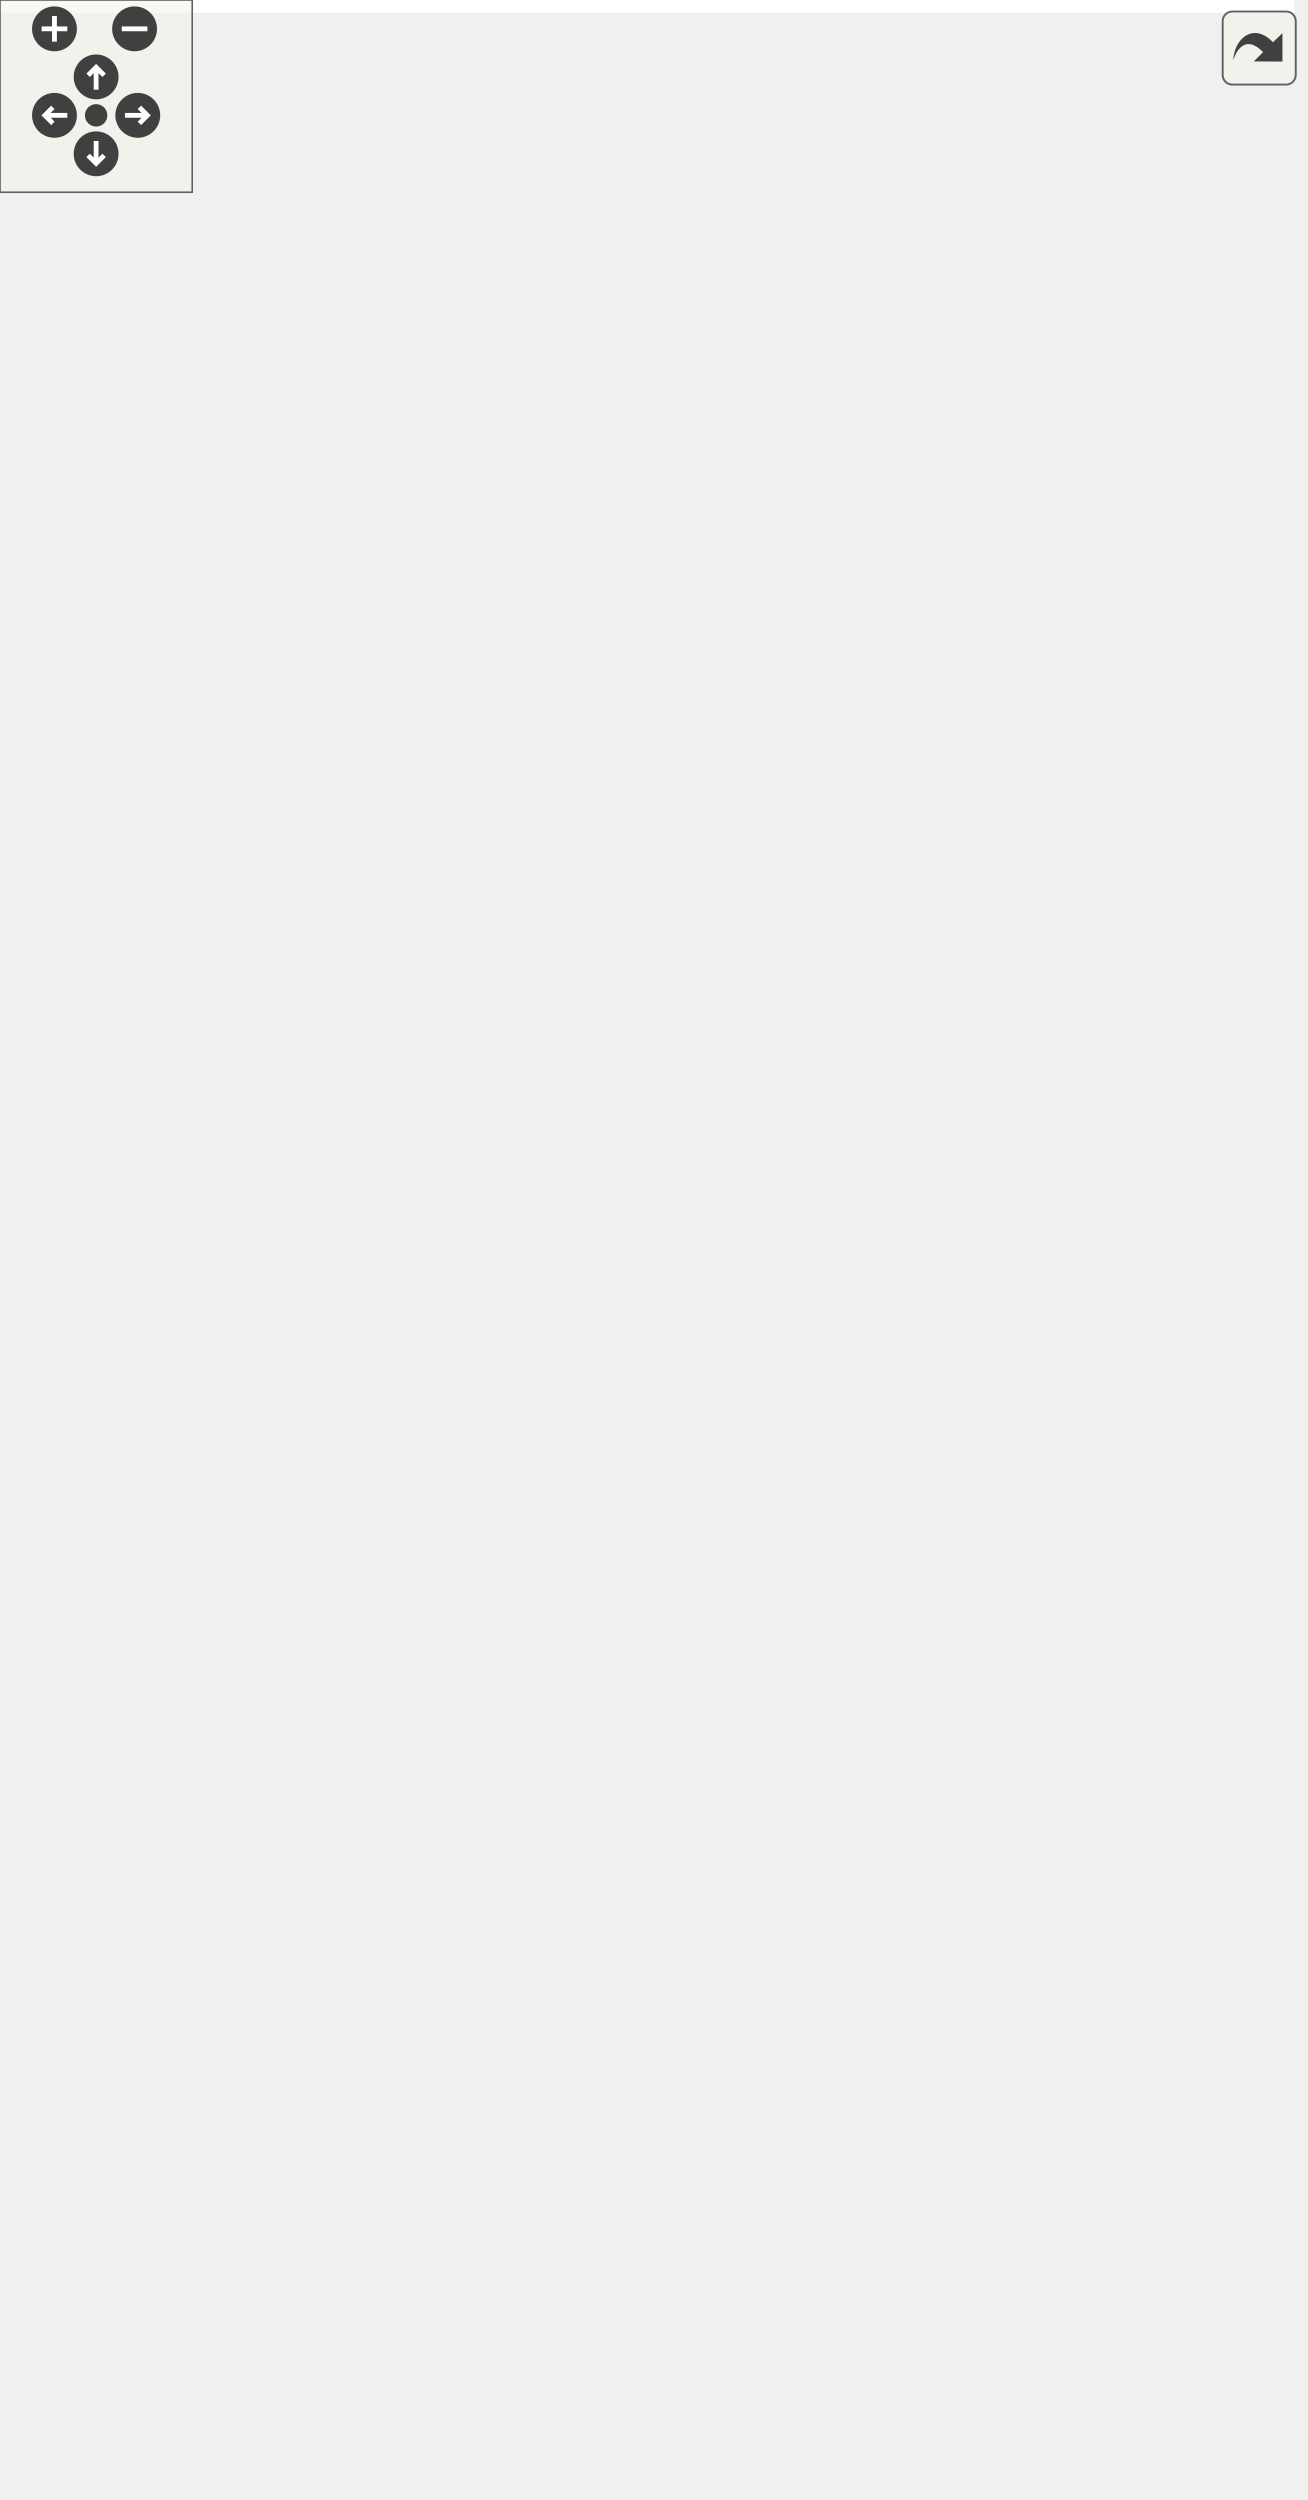
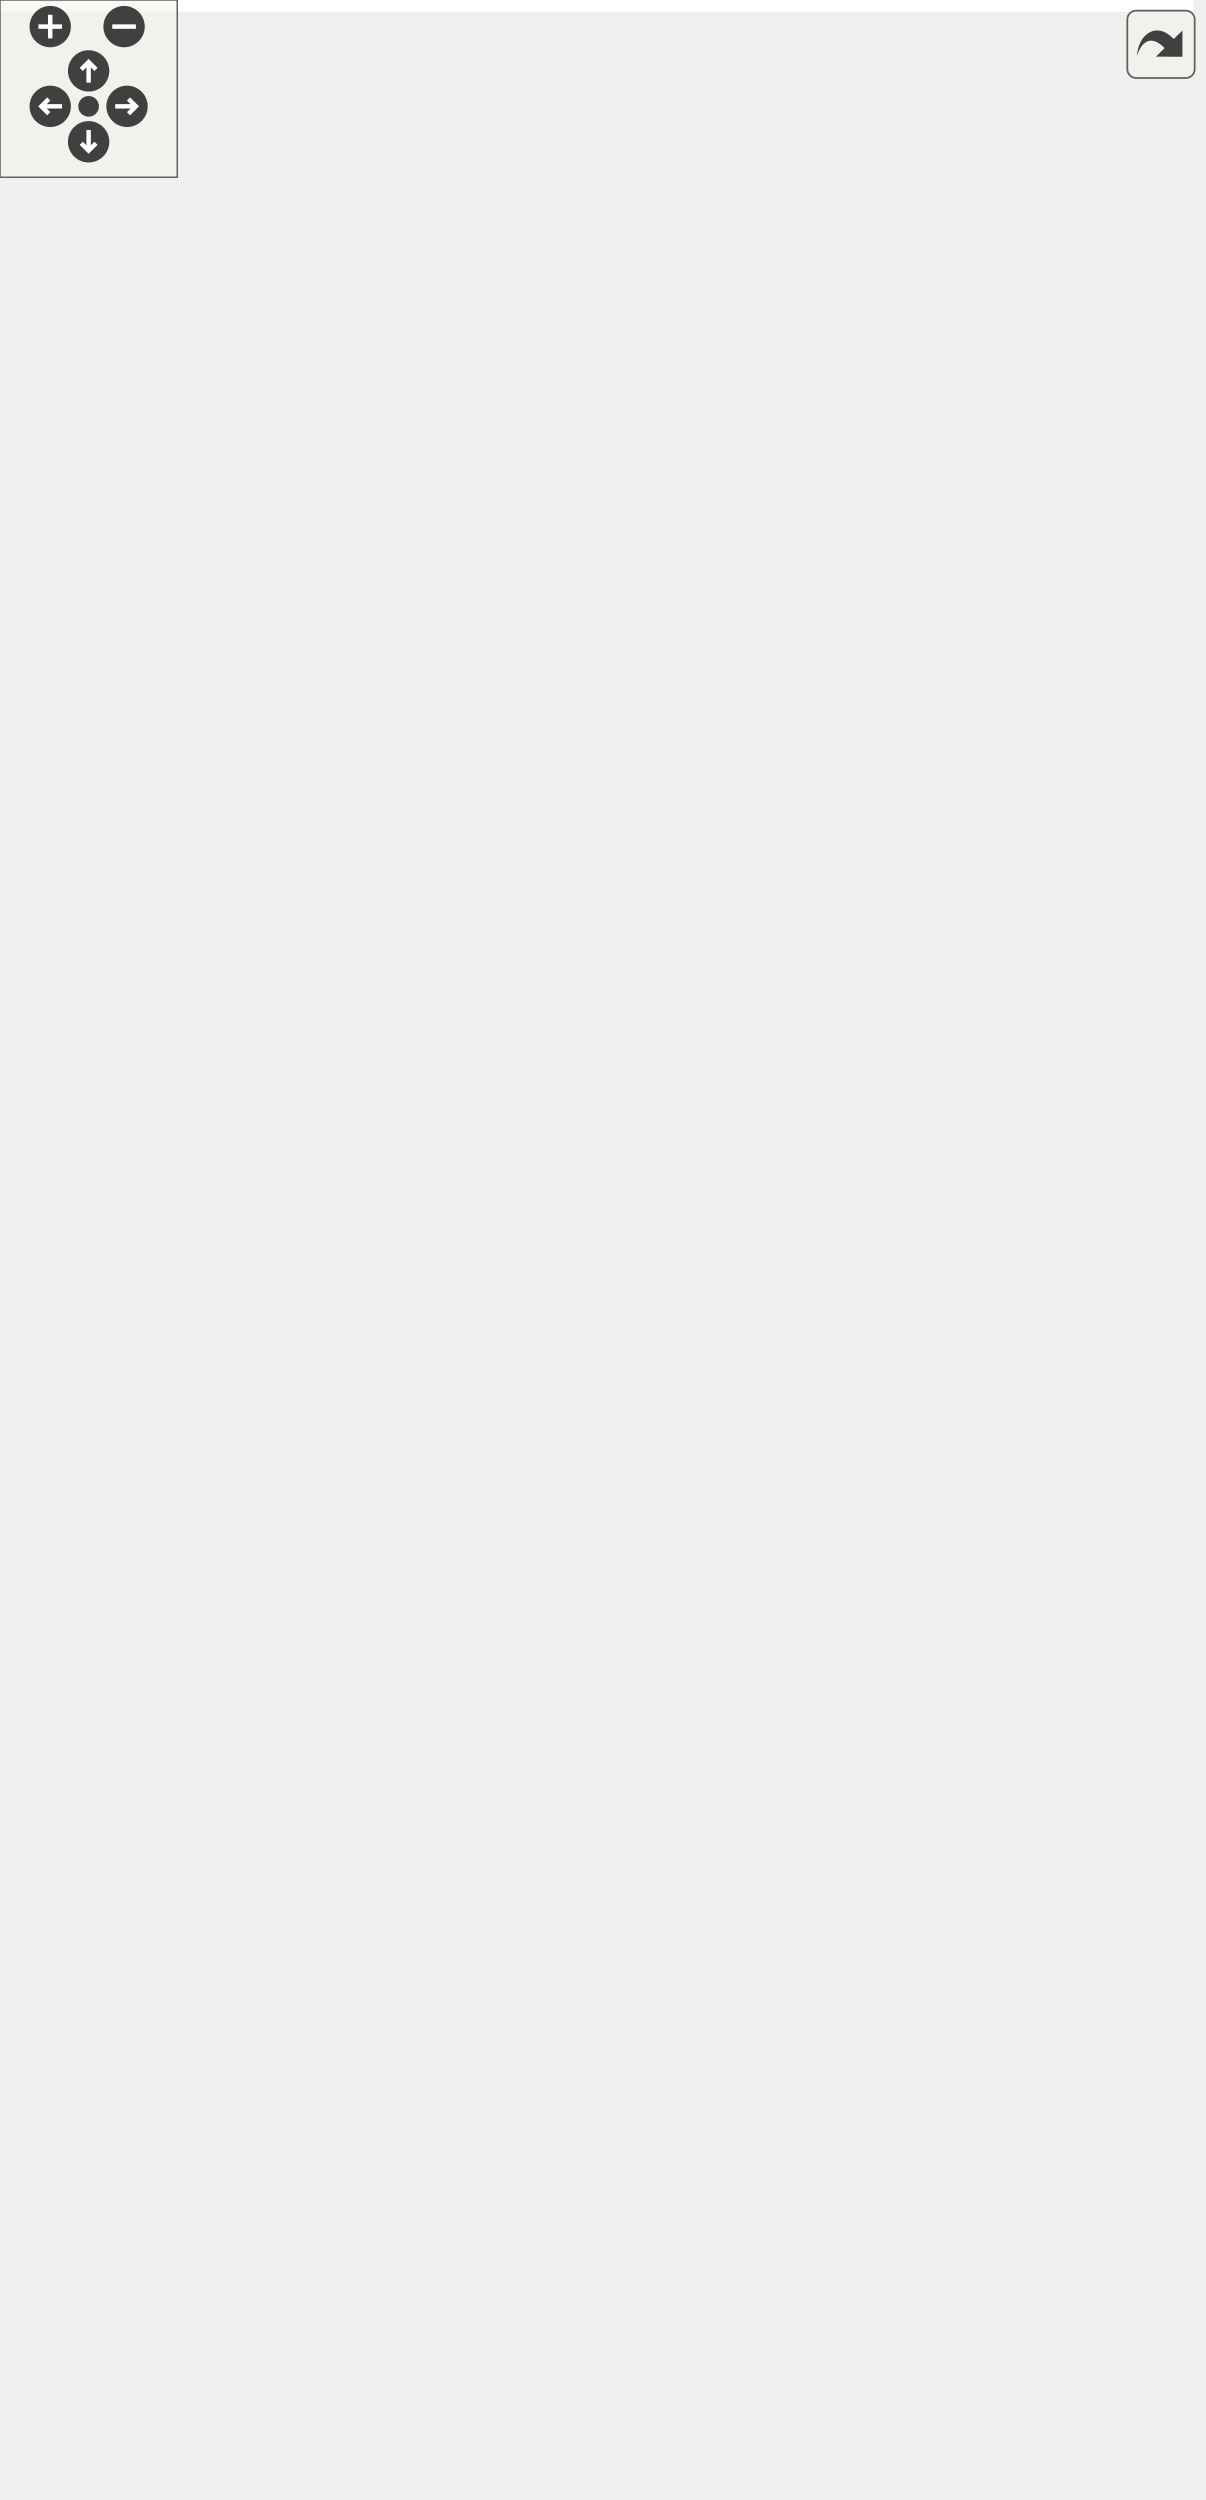
<svg xmlns="http://www.w3.org/2000/svg" xmlns:xlink="http://www.w3.org/1999/xlink" id="main" version="1.1" xml:space="preserve">
  <style type="text/css">
.edge:hover path { stroke: red; }
.edge:hover polygon { stroke: red; fill: red; }
</style>
  <defs>
    <circle id="rim" cx="0" cy="0" r="7" />
    <circle id="rim2" cx="0" cy="0" r="3.5" />
    <g id="zoomPlus">
      <use xlink:href="#rim" fill="#404040">
        <set attributeName="fill" to="#808080" begin="zoomplus.mouseover" end="zoomplus.mouseout" />
      </use>
      <path d="M-4,0h8M0,-4v8" fill="none" stroke="white" stroke-width="1.5" pointer-events="none" />
    </g>
    <g id="zoomMin">
      <use xlink:href="#rim" fill="#404040">
        <set attributeName="fill" to="#808080" begin="zoomminus.mouseover" end="zoomminus.mouseout" />
      </use>
      <path d="M-4,0h8" fill="none" stroke="white" stroke-width="1.5" pointer-events="none" />
    </g>
    <g id="dirArrow">
      <path fill="none" stroke="white" stroke-width="1.5" d="M0,-3.0v7 M-2.5,-0.5L0,-3.0L2.5,-0.5" />
    </g>
    <g id="resetDef">
      <use xlink:href="#rim2" fill="#404040">
        <set attributeName="fill" to="#808080" begin="reset.mouseover" end="reset.mouseout" />
      </use>
    </g>
  </defs>
  <svg id="graph" class="graph">
    <g id="viewport">
-       <polygon fill="white" stroke="none" points="-4,4 -4,-720 404,-720 404,4 -4,4" />
+       <polygon fill="white" stroke="none" points="-4,4 -4,-786 404,-786 404,4 -4,4" />
      <g id="node1" class="node">
        <g id="a_node1">
          <a xlink:title="Store a scalar for each vertex on an existing MeshFilter.mesh">
            <polygon fill="#bfbfbf" stroke="black" points="72,-0.5 72,-112.5 233,-112.5 233,-0.5 72,-0.5" />
            <text text-anchor="start" x="80" y="-100.5" font-family="Courier New" font-size="10.00">C2M2.Simulation.Samples.</text>
            <text text-anchor="middle" x="152.5" y="-89.5" font-family="Courier New" font-size="10.00">MeshSimulation</text>
            <polyline fill="none" stroke="black" points="72,-82.5 233,-82.5 " />
            <text text-anchor="start" x="80" y="-70.5" font-family="Courier New" font-size="10.00">- scalars</text>
            <polyline fill="none" stroke="black" points="72,-63.5 233,-63.5 " />
-             <text text-anchor="start" x="80" y="-51.5" font-family="Courier New" font-size="10.00">+ GetValues()</text>
-             <text text-anchor="start" x="80" y="-40.5" font-family="Courier New" font-size="10.00">+ SetValues()</text>
-             <text text-anchor="start" x="80" y="-29.5" font-family="Courier New" font-size="10.00"># Solve()</text>
-             <text text-anchor="start" x="80" y="-18.5" font-family="Courier New" font-size="10.00"># ReadData()</text>
+             <text text-anchor="start" x="80" y="-51.5" font-family="Courier New" font-size="10.00">+ GetSimulationTime()</text>
+             <text text-anchor="start" x="80" y="-40.5" font-family="Courier New" font-size="10.00">+ GetValues()</text>
+             <text text-anchor="start" x="80" y="-29.5" font-family="Courier New" font-size="10.00">+ SetValues()</text>
+             <text text-anchor="start" x="80" y="-18.5" font-family="Courier New" font-size="10.00"># Solve()</text>
            <text text-anchor="start" x="80" y="-7.5" font-family="Courier New" font-size="10.00"># BuildVisualization()</text>
          </a>
        </g>
      </g>
      <g id="node2" class="node">
        <g id="a_node2">
          <a xlink:href="../../d6/d2d/class_c2_m2_1_1_simulation_1_1_mesh_simulation.html" target="_top" xlink:title="Simulation of type double[] for visualizing scalar fields on mesh surfaces">
-             <polygon fill="white" stroke="black" points="66,-150.5 66,-295.5 239,-295.5 239,-150.5 66,-150.5" />
-             <text text-anchor="middle" x="152.5" y="-283.5" font-family="Courier New" font-size="10.00">Simulation::MeshSimulation</text>
-             <polyline fill="none" stroke="black" points="66,-276.5 239,-276.5 " />
-             <text text-anchor="start" x="74" y="-264.5" font-family="Courier New" font-size="10.00">+ gradient</text>
-             <text text-anchor="start" x="74" y="-253.5" font-family="Courier New" font-size="10.00">+ globalMax</text>
-             <text text-anchor="start" x="74" y="-242.5" font-family="Courier New" font-size="10.00">+ globalMin</text>
-             <text text-anchor="start" x="74" y="-231.5" font-family="Courier New" font-size="10.00">+ colorLUT</text>
-             <text text-anchor="start" x="74" y="-220.5" font-family="Courier New" font-size="10.00"># colliderMesh</text>
+             <polygon fill="white" stroke="black" points="66,-150.5 66,-328.5 239,-328.5 239,-150.5 66,-150.5" />
+             <text text-anchor="middle" x="152.5" y="-316.5" font-family="Courier New" font-size="10.00">Simulation::MeshSimulation</text>
+             <polyline fill="none" stroke="black" points="66,-309.5 239,-309.5 " />
+             <text text-anchor="start" x="74" y="-297.5" font-family="Courier New" font-size="10.00">+ gradient</text>
+             <text text-anchor="start" x="74" y="-286.5" font-family="Courier New" font-size="10.00">+ globalMax</text>
+             <text text-anchor="start" x="74" y="-275.5" font-family="Courier New" font-size="10.00">+ globalMin</text>
+             <text text-anchor="start" x="74" y="-264.5" font-family="Courier New" font-size="10.00">+ colorLUT</text>
+             <text text-anchor="start" x="74" y="-253.5" font-family="Courier New" font-size="10.00">+ VisualMesh</text>
+             <text text-anchor="start" x="74" y="-242.5" font-family="Courier New" font-size="10.00">+ ColliderMesh</text>
+             <text text-anchor="start" x="74" y="-231.5" font-family="Courier New" font-size="10.00">- visualMesh</text>
+             <text text-anchor="start" x="74" y="-220.5" font-family="Courier New" font-size="10.00">- colliderMesh</text>
            <text text-anchor="start" x="74" y="-209.5" font-family="Courier New" font-size="10.00">- mf</text>
            <text text-anchor="start" x="74" y="-198.5" font-family="Courier New" font-size="10.00">- mr</text>
            <polyline fill="none" stroke="black" points="66,-191.5 239,-191.5 " />
            <text text-anchor="start" x="74" y="-179.5" font-family="Courier New" font-size="10.00"># UpdateVisualization()</text>
-             <text text-anchor="start" x="74" y="-168.5" font-family="Courier New" font-size="10.00"># OnAwake()</text>
+             <text text-anchor="start" x="74" y="-168.5" font-family="Courier New" font-size="10.00"># OnAwakePost()</text>
            <text text-anchor="start" x="74" y="-157.5" font-family="Courier New" font-size="10.00">- UpdateVisualization()</text>
          </a>
        </g>
      </g>
      <g id="edge1" class="edge">
-         <path fill="none" stroke="midnightblue" d="M152.5,-140.204C152.5,-130.852 152.5,-121.493 152.5,-112.609" />
-         <polygon fill="none" stroke="midnightblue" points="149,-140.326 152.5,-150.326 156,-140.326 149,-140.326" />
+         <path fill="none" stroke="midnightblue" d="M152.5,-140.147C152.5,-130.734 152.5,-121.436 152.5,-112.663" />
+         <polygon fill="none" stroke="midnightblue" points="149,-140.386 152.5,-150.386 156,-140.386 149,-140.386" />
      </g>
      <g id="node3" class="node">
        <g id="a_node3">
          <a xlink:href="../../db/d39/class_c2_m2_1_1_simulation_1_1_simulation.html" target="_top" xlink:title=" ">
-             <polygon fill="white" stroke="black" points="0,-343.5 0,-620.5 185,-620.5 185,-343.5 0,-343.5" />
-             <text text-anchor="start" x="8" y="-608.5" font-family="Courier New" font-size="10.00">Simulation&lt; double</text>
-             <text text-anchor="start" x="8" y="-597.5" font-family="Courier New" font-size="10.00">[], Mesh, VRRaycastableMesh,</text>
-             <text text-anchor="middle" x="92.5" y="-586.5" font-family="Courier New" font-size="10.00"> VRGrabbableMesh &gt;</text>
-             <polyline fill="none" stroke="black" points="0,-579.5 185,-579.5 " />
-             <text text-anchor="start" x="8" y="-567.5" font-family="Courier New" font-size="10.00">+ dryRun</text>
-             <text text-anchor="start" x="8" y="-556.5" font-family="Courier New" font-size="10.00">+ startOnAwake</text>
-             <text text-anchor="start" x="8" y="-545.5" font-family="Courier New" font-size="10.00">+ viz</text>
-             <text text-anchor="start" x="8" y="-534.5" font-family="Courier New" font-size="10.00"># mutex</text>
-             <text text-anchor="start" x="8" y="-523.5" font-family="Courier New" font-size="10.00">- solveThread</text>
-             <polyline fill="none" stroke="black" points="0,-516.5 185,-516.5 " />
-             <text text-anchor="start" x="8" y="-504.5" font-family="Courier New" font-size="10.00">+ GetValues()</text>
-             <text text-anchor="start" x="8" y="-493.5" font-family="Courier New" font-size="10.00">+ StartSimulation()</text>
-             <text text-anchor="start" x="8" y="-482.5" font-family="Courier New" font-size="10.00">+ StopSimulation()</text>
-             <text text-anchor="start" x="8" y="-471.5" font-family="Courier New" font-size="10.00">+ Awake()</text>
-             <text text-anchor="start" x="8" y="-460.5" font-family="Courier New" font-size="10.00">+ Start()</text>
-             <text text-anchor="start" x="8" y="-449.5" font-family="Courier New" font-size="10.00">+ Update()</text>
-             <text text-anchor="start" x="8" y="-438.5" font-family="Courier New" font-size="10.00"># BuildVisualization()</text>
-             <text text-anchor="start" x="8" y="-427.5" font-family="Courier New" font-size="10.00"># ReadData()</text>
-             <text text-anchor="start" x="8" y="-416.5" font-family="Courier New" font-size="10.00"># UpdateVisualization()</text>
-             <text text-anchor="start" x="8" y="-405.5" font-family="Courier New" font-size="10.00"># Solve()</text>
-             <text text-anchor="start" x="8" y="-394.5" font-family="Courier New" font-size="10.00"># OnAwake()</text>
-             <text text-anchor="start" x="8" y="-383.5" font-family="Courier New" font-size="10.00"># OnStart()</text>
-             <text text-anchor="start" x="8" y="-372.5" font-family="Courier New" font-size="10.00"># OnUpdate()</text>
-             <text text-anchor="start" x="8" y="-361.5" font-family="Courier New" font-size="10.00">- OnApplicationPause()</text>
-             <text text-anchor="start" x="8" y="-350.5" font-family="Courier New" font-size="10.00">- OnApplicationQuit()</text>
+             <polygon fill="white" stroke="black" points="0,-376.5 0,-686.5 185,-686.5 185,-376.5 0,-376.5" />
+             <text text-anchor="start" x="8" y="-674.5" font-family="Courier New" font-size="10.00">Simulation&lt; double</text>
+             <text text-anchor="start" x="8" y="-663.5" font-family="Courier New" font-size="10.00">[], Mesh, VRRaycastableMesh,</text>
+             <text text-anchor="middle" x="92.5" y="-652.5" font-family="Courier New" font-size="10.00"> VRGrabbableMesh &gt;</text>
+             <polyline fill="none" stroke="black" points="0,-645.5 185,-645.5 " />
+             <text text-anchor="start" x="8" y="-633.5" font-family="Courier New" font-size="10.00">+ dryRun</text>
+             <text text-anchor="start" x="8" y="-622.5" font-family="Courier New" font-size="10.00">+ startOnAwake</text>
+             <text text-anchor="start" x="8" y="-611.5" font-family="Courier New" font-size="10.00">+ viz</text>
+             <text text-anchor="start" x="8" y="-600.5" font-family="Courier New" font-size="10.00"># mutex</text>
+             <text text-anchor="start" x="8" y="-589.5" font-family="Courier New" font-size="10.00">- solveThread</text>
+             <polyline fill="none" stroke="black" points="0,-582.5 185,-582.5 " />
+             <text text-anchor="start" x="8" y="-570.5" font-family="Courier New" font-size="10.00">+ GetValues()</text>
+             <text text-anchor="start" x="8" y="-559.5" font-family="Courier New" font-size="10.00">+ Awake()</text>
+             <text text-anchor="start" x="8" y="-548.5" font-family="Courier New" font-size="10.00">+ Start()</text>
+             <text text-anchor="start" x="8" y="-537.5" font-family="Courier New" font-size="10.00">+ Update()</text>
+             <text text-anchor="start" x="8" y="-526.5" font-family="Courier New" font-size="10.00">+ StartSimulation()</text>
+             <text text-anchor="start" x="8" y="-515.5" font-family="Courier New" font-size="10.00">+ StopSimulation()</text>
+             <text text-anchor="start" x="8" y="-504.5" font-family="Courier New" font-size="10.00"># BuildVisualization()</text>
+             <text text-anchor="start" x="8" y="-493.5" font-family="Courier New" font-size="10.00"># UpdateVisualization()</text>
+             <text text-anchor="start" x="8" y="-482.5" font-family="Courier New" font-size="10.00"># Solve()</text>
+             <text text-anchor="start" x="8" y="-471.5" font-family="Courier New" font-size="10.00"># PreSolve()</text>
+             <text text-anchor="start" x="8" y="-460.5" font-family="Courier New" font-size="10.00"># OnAwakePre()</text>
+             <text text-anchor="start" x="8" y="-449.5" font-family="Courier New" font-size="10.00"># OnAwakePost()</text>
+             <text text-anchor="start" x="8" y="-438.5" font-family="Courier New" font-size="10.00"># OnStart()</text>
+             <text text-anchor="start" x="8" y="-427.5" font-family="Courier New" font-size="10.00"># OnUpdate()</text>
+             <text text-anchor="start" x="8" y="-416.5" font-family="Courier New" font-size="10.00"># OnPause()</text>
+             <text text-anchor="start" x="8" y="-405.5" font-family="Courier New" font-size="10.00"># OnQuit()</text>
+             <text text-anchor="start" x="8" y="-394.5" font-family="Courier New" font-size="10.00">- OnApplicationPause()</text>
+             <text text-anchor="start" x="8" y="-383.5" font-family="Courier New" font-size="10.00">- OnApplicationQuit()</text>
          </a>
        </g>
      </g>
      <g id="edge2" class="edge">
-         <path fill="none" stroke="midnightblue" d="M126.943,-333.469C129.984,-320.445 132.962,-307.688 135.749,-295.749" />
-         <polygon fill="none" stroke="midnightblue" points="123.473,-332.938 124.608,-343.471 130.29,-334.529 123.473,-332.938" />
+         <path fill="none" stroke="midnightblue" d="M126.473,-366.295C129.134,-353.438 131.751,-340.785 134.241,-328.752" />
+         <polygon fill="none" stroke="midnightblue" points="123.031,-365.658 124.432,-376.16 129.886,-367.077 123.031,-365.658" />
      </g>
      <g id="node4" class="node">
        <g id="a_node4">
          <a xlink:href="../../da/d4f/class_c2_m2_1_1_visualization_1_1_l_u_t_gradient.html" target="_top" xlink:title="Create a fast and memory-friendly color lookup table from a gradient">
-             <polygon fill="white" stroke="black" points="203,-398.5 203,-565.5 400,-565.5 400,-398.5 203,-398.5" />
-             <text text-anchor="middle" x="301.5" y="-553.5" font-family="Courier New" font-size="10.00">C2M2.Visualization.LUTGradient</text>
-             <polyline fill="none" stroke="black" points="203,-546.5 400,-546.5 " />
-             <text text-anchor="start" x="211" y="-534.5" font-family="Courier New" font-size="10.00">+ extremaMethod</text>
-             <text text-anchor="start" x="211" y="-523.5" font-family="Courier New" font-size="10.00">+ globalMax</text>
-             <text text-anchor="start" x="211" y="-512.5" font-family="Courier New" font-size="10.00">+ globalMin</text>
-             <text text-anchor="start" x="211" y="-501.5" font-family="Courier New" font-size="10.00">+ LutRes</text>
-             <text text-anchor="start" x="211" y="-490.5" font-family="Courier New" font-size="10.00">+ Gradient</text>
-             <text text-anchor="start" x="211" y="-479.5" font-family="Courier New" font-size="10.00">+ gradientLUT</text>
-             <text text-anchor="start" x="211" y="-468.5" font-family="Courier New" font-size="10.00">- lutRes</text>
-             <text text-anchor="start" x="211" y="-457.5" font-family="Courier New" font-size="10.00">- gradient</text>
-             <polyline fill="none" stroke="black" points="203,-450.5 400,-450.5 " />
-             <text text-anchor="start" x="211" y="-438.5" font-family="Courier New" font-size="10.00">+ Evaluate()</text>
-             <text text-anchor="start" x="211" y="-427.5" font-family="Courier New" font-size="10.00">+ Evaluate()</text>
-             <text text-anchor="start" x="211" y="-416.5" font-family="Courier New" font-size="10.00">- BuildLUT()</text>
-             <text text-anchor="start" x="211" y="-405.5" font-family="Courier New" font-size="10.00">- RescaleArray()</text>
+             <polygon fill="white" stroke="black" points="203,-415 203,-648 400,-648 400,-415 203,-415" />
+             <text text-anchor="middle" x="301.5" y="-636" font-family="Courier New" font-size="10.00">C2M2.Visualization.LUTGradient</text>
+             <polyline fill="none" stroke="black" points="203,-629 400,-629 " />
+             <text text-anchor="start" x="211" y="-617" font-family="Courier New" font-size="10.00">+ extremaMethod</text>
+             <text text-anchor="start" x="211" y="-606" font-family="Courier New" font-size="10.00">+ globalMax</text>
+             <text text-anchor="start" x="211" y="-595" font-family="Courier New" font-size="10.00">+ globalMin</text>
+             <text text-anchor="start" x="211" y="-584" font-family="Courier New" font-size="10.00">+ curMax</text>
+             <text text-anchor="start" x="211" y="-573" font-family="Courier New" font-size="10.00">+ curMix</text>
+             <text text-anchor="start" x="211" y="-562" font-family="Courier New" font-size="10.00">+ LutRes</text>
+             <text text-anchor="start" x="211" y="-551" font-family="Courier New" font-size="10.00">+ Gradient</text>
+             <text text-anchor="start" x="211" y="-540" font-family="Courier New" font-size="10.00">+ gradientLUT</text>
+             <text text-anchor="start" x="211" y="-529" font-family="Courier New" font-size="10.00">+ oldMin</text>
+             <text text-anchor="start" x="211" y="-518" font-family="Courier New" font-size="10.00">+ oldMax</text>
+             <text text-anchor="start" x="211" y="-507" font-family="Courier New" font-size="10.00">- lutRes</text>
+             <text text-anchor="start" x="211" y="-496" font-family="Courier New" font-size="10.00">- gradient</text>
+             <polyline fill="none" stroke="black" points="203,-489 400,-489 " />
+             <text text-anchor="start" x="211" y="-477" font-family="Courier New" font-size="10.00">+ Evaluate()</text>
+             <text text-anchor="start" x="211" y="-466" font-family="Courier New" font-size="10.00">+ Evaluate()</text>
+             <text text-anchor="start" x="211" y="-455" font-family="Courier New" font-size="10.00">+ EvaluateUnscaled()</text>
+             <text text-anchor="start" x="211" y="-444" font-family="Courier New" font-size="10.00">+ GetMinMax()</text>
+             <text text-anchor="start" x="211" y="-433" font-family="Courier New" font-size="10.00">- BuildLUT()</text>
+             <text text-anchor="start" x="211" y="-422" font-family="Courier New" font-size="10.00">- RescaleArray()</text>
          </a>
        </g>
      </g>
      <g id="edge3" class="edge">
-         <path fill="none" stroke="#404040" d="M253.535,-398.269C236.487,-368.864 217.307,-335.782 200.275,-306.404" />
-         <polygon fill="none" stroke="#404040" points="200.124,-306.144 193.654,-302.959 194.105,-295.762 200.575,-298.947 200.124,-306.144" />
-         <text text-anchor="middle" x="254" y="-317" font-family="Courier New" font-size="10.00"> +extremaMethod</text>
+         <path fill="none" stroke="#404040" d="M241.969,-414.634C229.246,-389.871 215.915,-363.925 203.545,-339.85" />
+         <polygon fill="none" stroke="#404040" points="203.419,-339.604 197.119,-336.095 197.935,-328.93 204.235,-332.439 203.419,-339.604" />
+         <text text-anchor="middle" x="254" y="-350" font-family="Courier New" font-size="10.00"> +extremaMethod</text>
      </g>
      <g id="node5" class="node">
        <g id="a_node5">
          <a xlink:title=" ">
-             <polygon fill="white" stroke="#bfbfbf" points="254,-658.5 254,-715.5 349,-715.5 349,-658.5 254,-658.5" />
-             <text text-anchor="middle" x="301.5" y="-703.5" font-family="Courier New" font-size="10.00">MonoBehaviour</text>
-             <polyline fill="none" stroke="#bfbfbf" points="254,-696.5 349,-696.5 " />
-             <text text-anchor="middle" x="301.5" y="-684.5" font-family="Courier New" font-size="10.00"> </text>
-             <polyline fill="none" stroke="#bfbfbf" points="254,-677.5 349,-677.5 " />
-             <text text-anchor="middle" x="301.5" y="-665.5" font-family="Courier New" font-size="10.00"> </text>
+             <polygon fill="white" stroke="#bfbfbf" points="254,-724.5 254,-781.5 349,-781.5 349,-724.5 254,-724.5" />
+             <text text-anchor="middle" x="301.5" y="-769.5" font-family="Courier New" font-size="10.00">MonoBehaviour</text>
+             <polyline fill="none" stroke="#bfbfbf" points="254,-762.5 349,-762.5 " />
+             <text text-anchor="middle" x="301.5" y="-750.5" font-family="Courier New" font-size="10.00"> </text>
+             <polyline fill="none" stroke="#bfbfbf" points="254,-743.5 349,-743.5 " />
+             <text text-anchor="middle" x="301.5" y="-731.5" font-family="Courier New" font-size="10.00"> </text>
          </a>
        </g>
      </g>
      <g id="edge4" class="edge">
-         <path fill="none" stroke="midnightblue" d="M301.5,-648.09C301.5,-624.874 301.5,-594.226 301.5,-565.646" />
-         <polygon fill="none" stroke="midnightblue" points="298,-648.199 301.5,-658.199 305,-648.199 298,-648.199" />
+         <path fill="none" stroke="midnightblue" d="M301.5,-714.122C301.5,-695.513 301.5,-671.983 301.5,-648.083" />
+         <polygon fill="none" stroke="midnightblue" points="298,-714.2 301.5,-724.2 305,-714.2 298,-714.2" />
      </g>
    </g>
  </svg>
  <g id="navigator" transform="translate(0 0)" fill="#404254">
    <rect fill="#f2f5e9" fill-opacity="0.5" stroke="#606060" stroke-width=".5" x="0" y="0" width="60" height="60" />
    <use id="zoomplus" xlink:href="#zoomPlus" x="17" y="9" />
    <use id="zoomminus" xlink:href="#zoomMin" x="42" y="9" />
    <use id="reset" xlink:href="#resetDef" x="30" y="36" />
    <g id="arrowUp" xlink:href="#dirArrow" transform="translate(30 24)">
      <use xlink:href="#rim" fill="#404040">
        <set attributeName="fill" to="#808080" begin="arrowUp.mouseover" end="arrowUp.mouseout" />
      </use>
      <path fill="none" stroke="white" stroke-width="1.5" d="M0,-3.0v7 M-2.5,-0.5L0,-3.0L2.5,-0.5" />
    </g>
    <g id="arrowRight" xlink:href="#dirArrow" transform="rotate(90) translate(36 -43)">
      <use xlink:href="#rim" fill="#404040">
        <set attributeName="fill" to="#808080" begin="arrowRight.mouseover" end="arrowRight.mouseout" />
      </use>
      <path fill="none" stroke="white" stroke-width="1.5" d="M0,-3.0v7 M-2.5,-0.5L0,-3.0L2.5,-0.5" />
    </g>
    <g id="arrowDown" xlink:href="#dirArrow" transform="rotate(180) translate(-30 -48)">
      <use xlink:href="#rim" fill="#404040">
        <set attributeName="fill" to="#808080" begin="arrowDown.mouseover" end="arrowDown.mouseout" />
      </use>
      <path fill="none" stroke="white" stroke-width="1.5" d="M0,-3.0v7 M-2.5,-0.5L0,-3.0L2.5,-0.5" />
    </g>
    <g id="arrowLeft" xlink:href="#dirArrow" transform="rotate(270) translate(-36 17)">
      <use xlink:href="#rim" fill="#404040">
        <set attributeName="fill" to="#808080" begin="arrowLeft.mouseover" end="arrowLeft.mouseout" />
      </use>
      <path fill="none" stroke="white" stroke-width="1.5" d="M0,-3.0v7 M-2.5,-0.5L0,-3.0L2.5,-0.5" />
    </g>
  </g>
  <svg viewBox="0 0 15 15" width="100%" height="30px" preserveAspectRatio="xMaxYMin meet">
    <g id="arrow_out" transform="scale(0.3 0.3)">
      <a xlink:href="class_c2_m2_1_1_simulation_1_1_samples_1_1_mesh_simulation__coll__graph_org.svg" target="_base">
        <rect id="button" ry="5" rx="5" y="6" x="6" height="38" width="38" fill="#f2f5e9" fill-opacity="0.5" stroke="#606060" stroke-width="1.0" />
        <path id="arrow" d="M 11.5,31.437 C 11.94,20.098 22.043,11.323 32.159,21.979 L 37.069,17.246 C 37.069,17.246 37.088,32 37.088,32 L 22.16,31.978 C 22.16,31.978 26.998,27.14 26.998,27.14 C 18.529,18.264 13.292,25.23 11.5,31.437 z" style="fill:#404040;" />
      </a>
    </g>
  </svg>
</svg>
